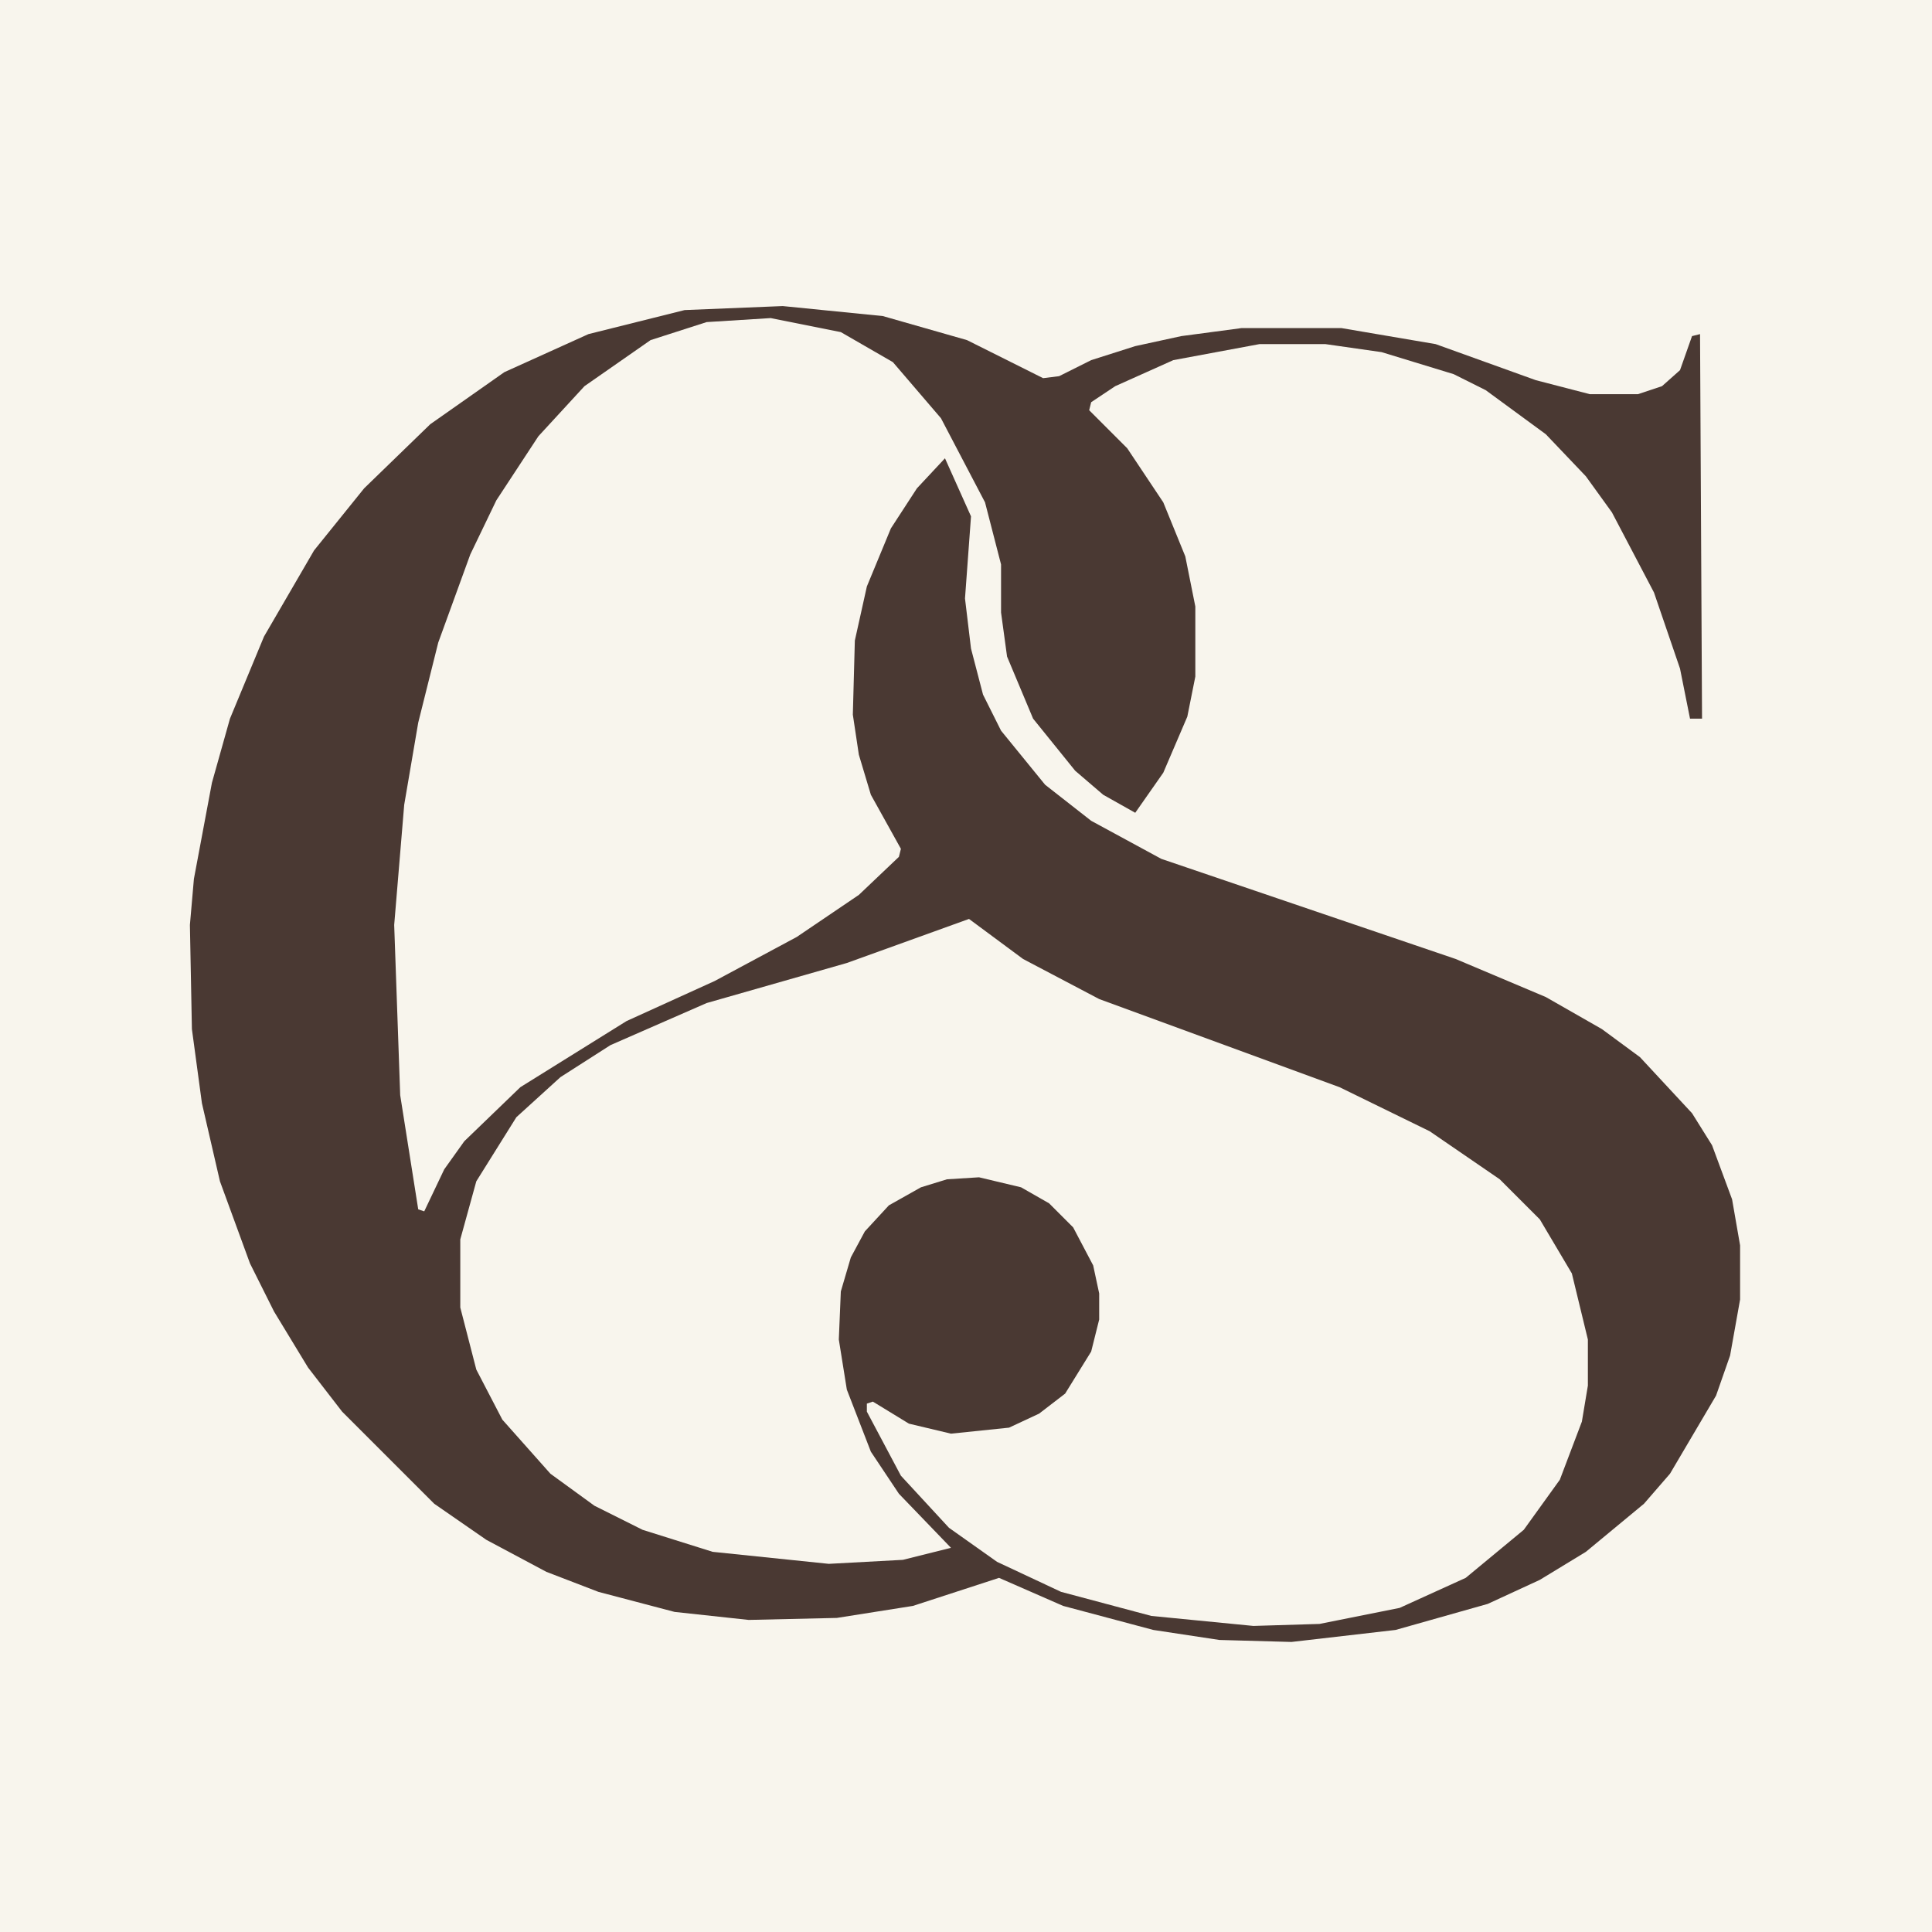
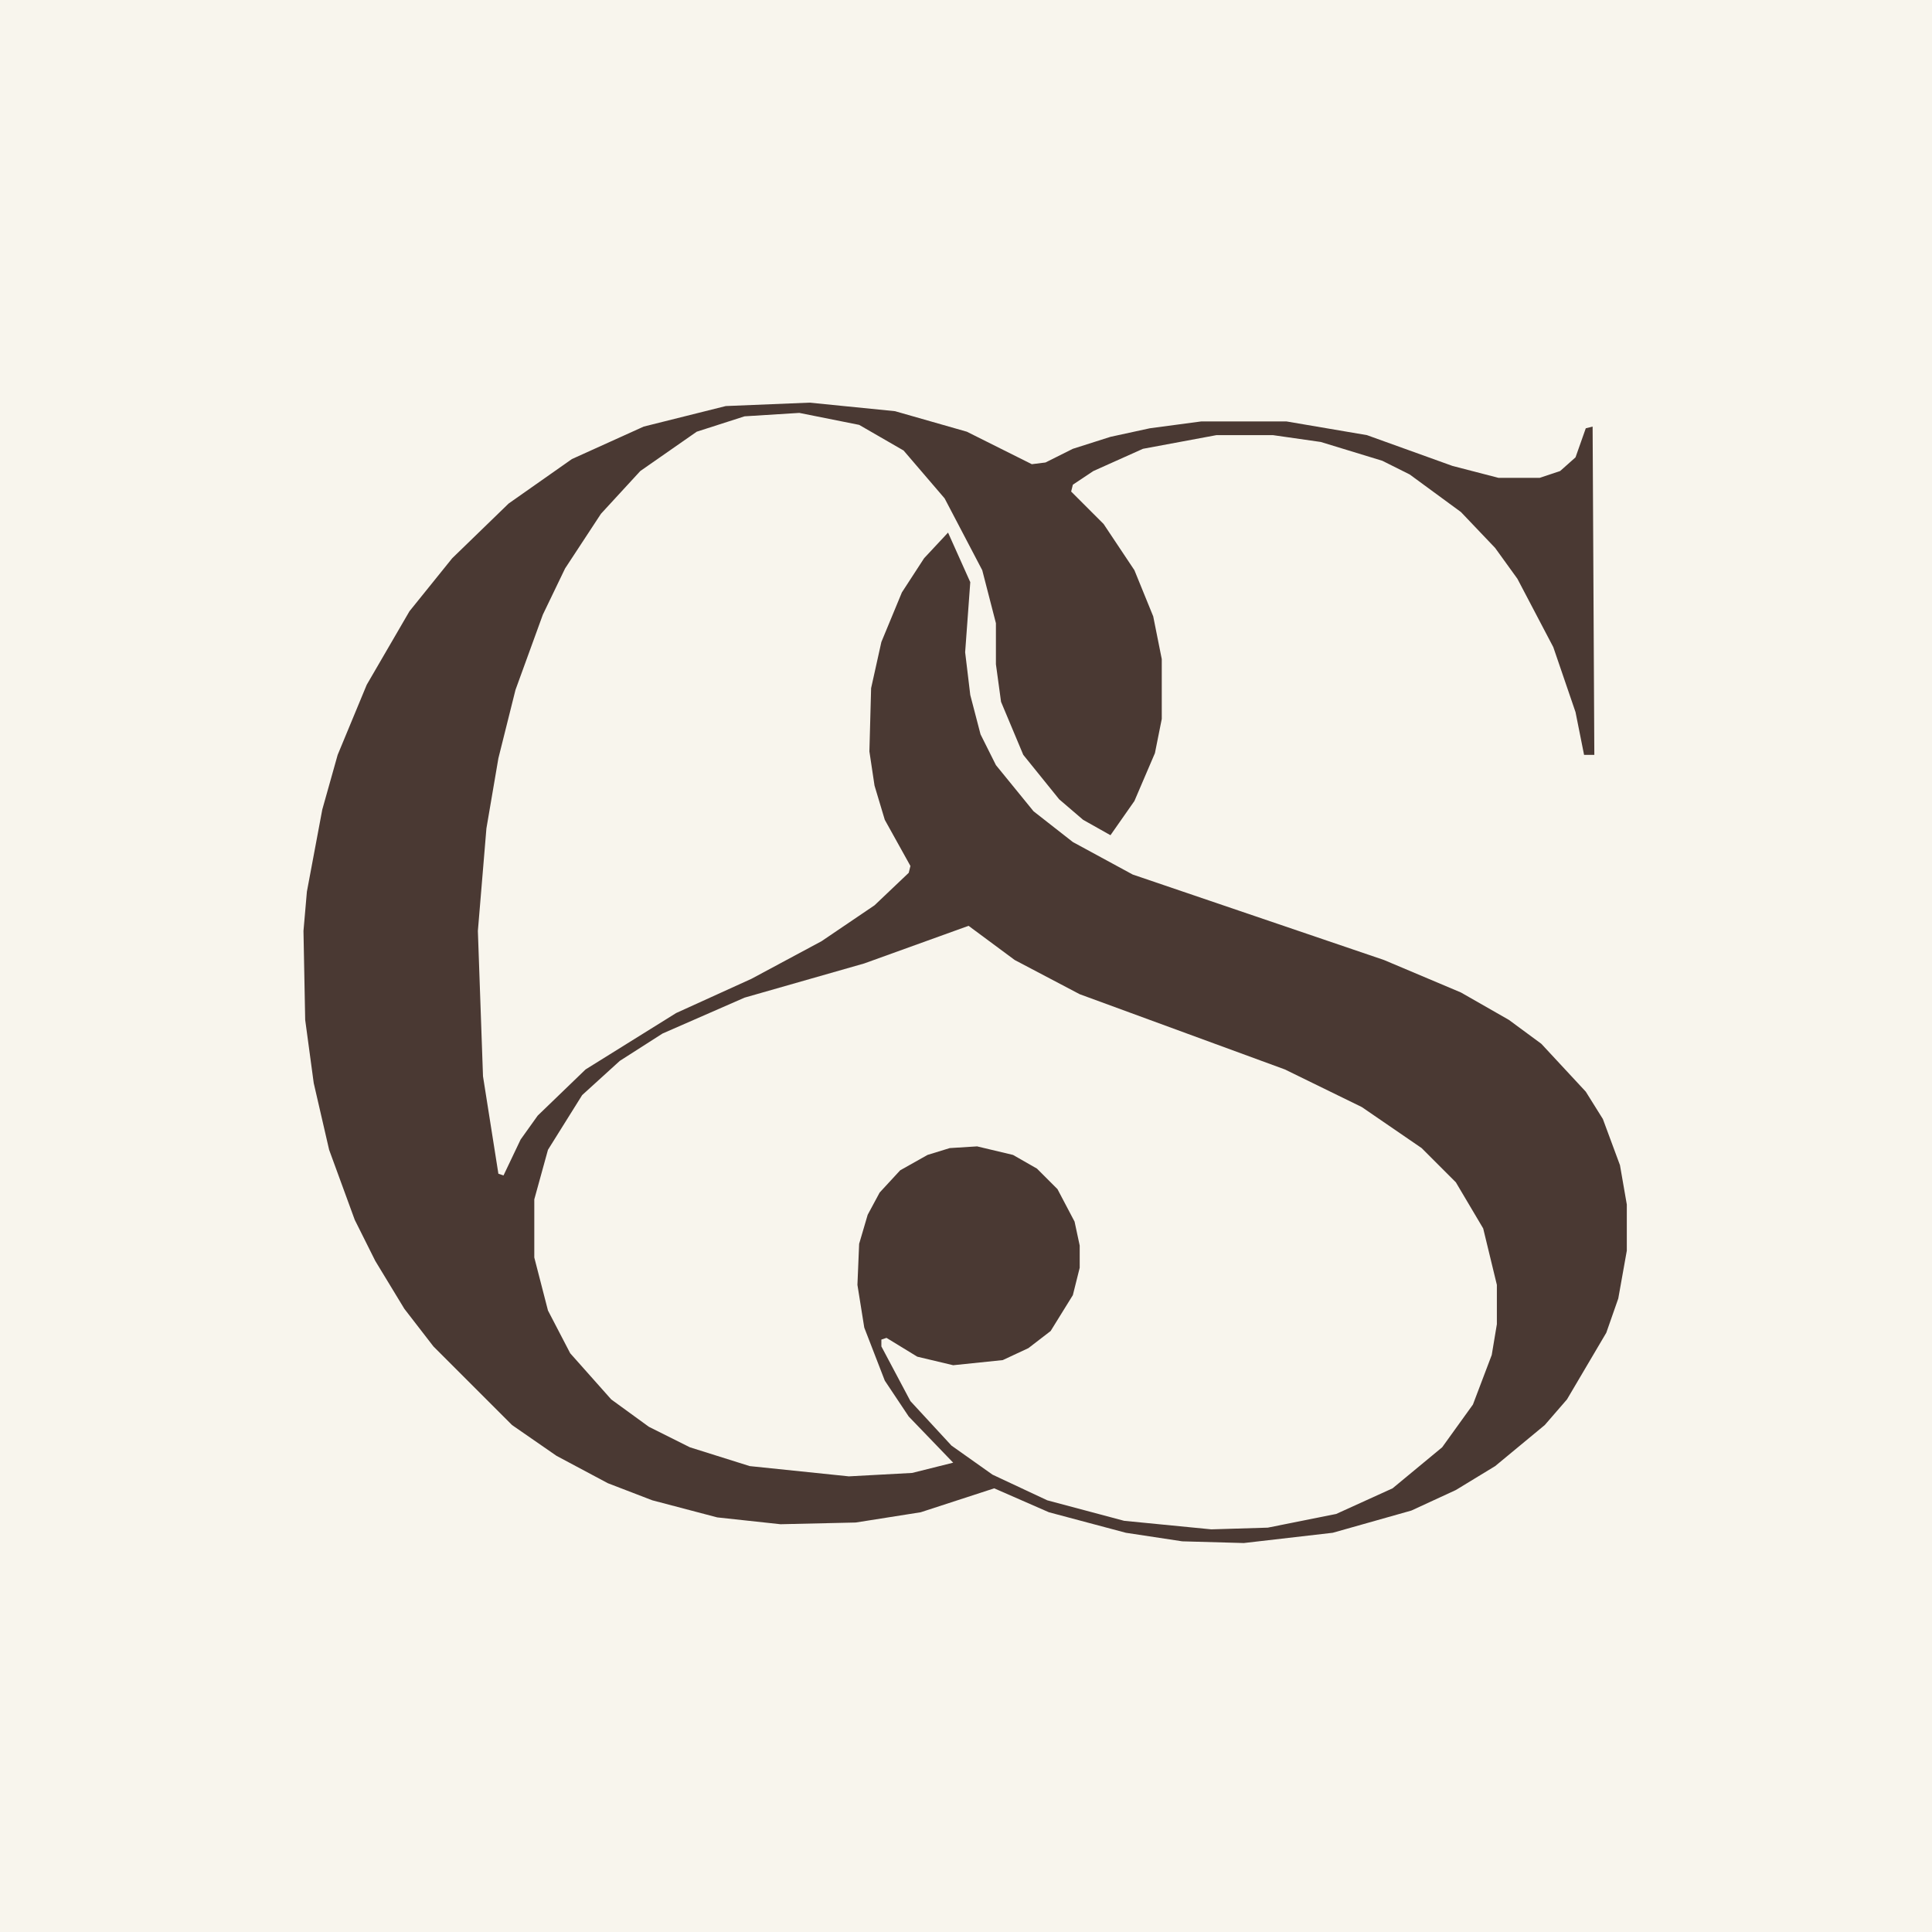
<svg xmlns="http://www.w3.org/2000/svg" width="512" height="512" viewBox="0 0 791 791">
  <rect width="791" height="791" fill="#f8f5ed" />
-   <g transform="translate(395.5 395.5) scale(0.82) translate(-395.5 -395.5)">
+   <g transform="translate(395.5 395.5) scale(0.70) translate(-395.5 -395.5)">
    <path fill="#4a3933" fill-rule="evenodd" transform="translate(0 58)" d="M95,99 L70,130 L45,173 L28,214 L19,246 L10,294 L8,317 L9,369 L14,406 L23,445 L38,486 L50,510 L67,538 L84,560 L130,606 L156,624 L186,640 L212,650 L250,660 L287,664 L331,663 L369,657 L412,643 L444,657 L489,669 L522,674 L558,675 L610,669 L656,656 L682,644 L705,630 L734,606 L747,591 L770,552 L777,532 L782,504 L782,477 L778,454 L768,427 L758,411 L732,383 L713,369 L685,353 L640,334 L493,284 L458,265 L435,247 L413,220 L404,202 L398,179 L395,154 L398,113 L385,84 L371,99 L358,119 L346,148 L340,175 L339,212 L342,232 L348,252 L363,279 L362,283 L342,302 L311,323 L270,345 L226,365 L173,398 L145,425 L135,439 L125,460 L122,459 L113,402 L110,317 L115,257 L122,216 L132,176 L148,132 L161,105 L182,73 L205,48 L238,25 L266,16 L298,14 L333,21 L359,36 L383,64 L405,106 L413,137 L413,161 L416,183 L429,214 L450,240 L464,252 L480,261 L494,241 L506,213 L510,193 L510,158 L505,133 L494,106 L476,79 L457,60 L458,56 L470,48 L499,35 L542,27 L575,27 L603,31 L639,42 L655,50 L685,72 L705,93 L718,111 L739,151 L752,189 L757,214 L763,214 L762,22 L758,23 L752,40 L743,48 L731,52 L707,52 L680,45 L630,27 L583,19 L533,19 L503,23 L480,28 L458,35 L442,43 L434,44 L396,25 L354,13 L304,8 L255,10 L207,22 L165,41 L128,67ZM151,445 L171,413 L193,393 L218,377 L266,356 L336,336 L397,314 L424,334 L462,354 L582,398 L627,420 L662,444 L682,464 L698,491 L706,524 L706,547 L703,565 L692,594 L674,619 L645,643 L612,658 L572,666 L539,667 L488,662 L443,650 L411,635 L387,618 L363,592 L346,560 L346,556 L349,555 L367,566 L388,571 L417,568 L432,561 L445,551 L458,530 L462,514 L462,501 L459,487 L449,468 L437,456 L423,448 L402,443 L386,444 L373,448 L357,457 L345,470 L338,483 L333,500 L332,524 L336,549 L348,580 L362,601 L388,628 L364,634 L327,636 L269,630 L234,619 L210,607 L188,591 L164,564 L151,539 L143,508 L143,474Z" />
  </g>
</svg>
